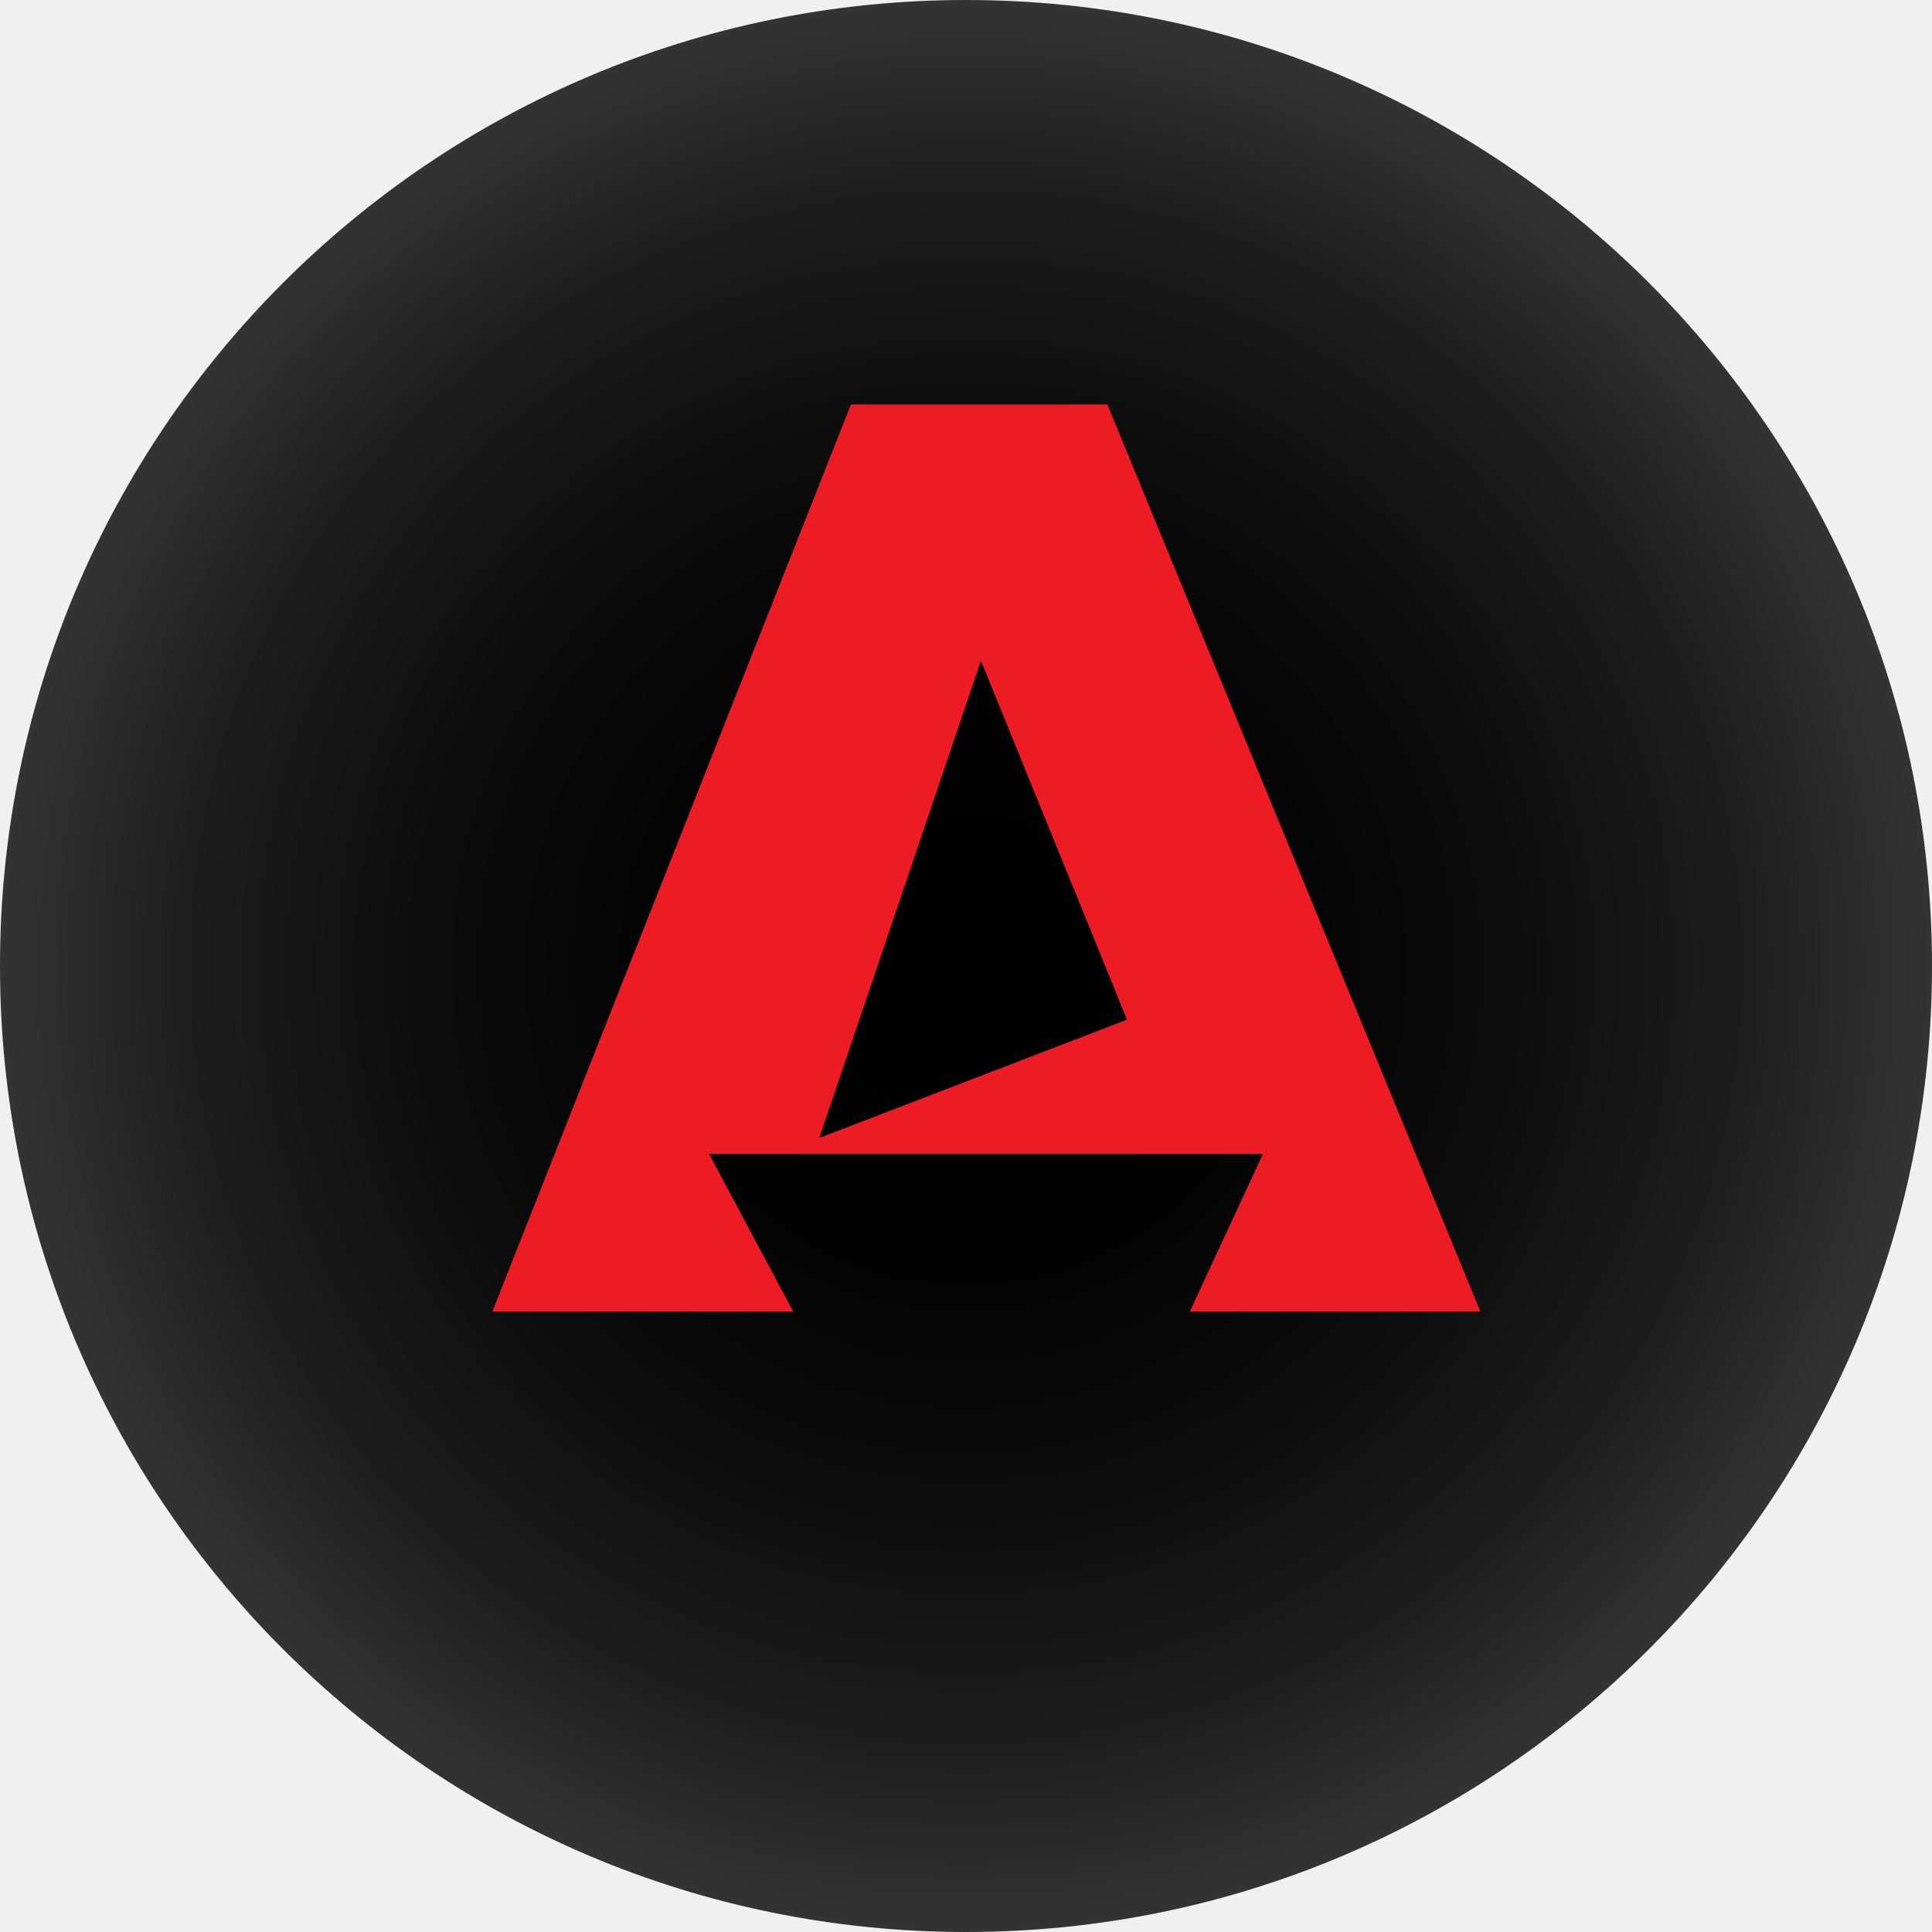
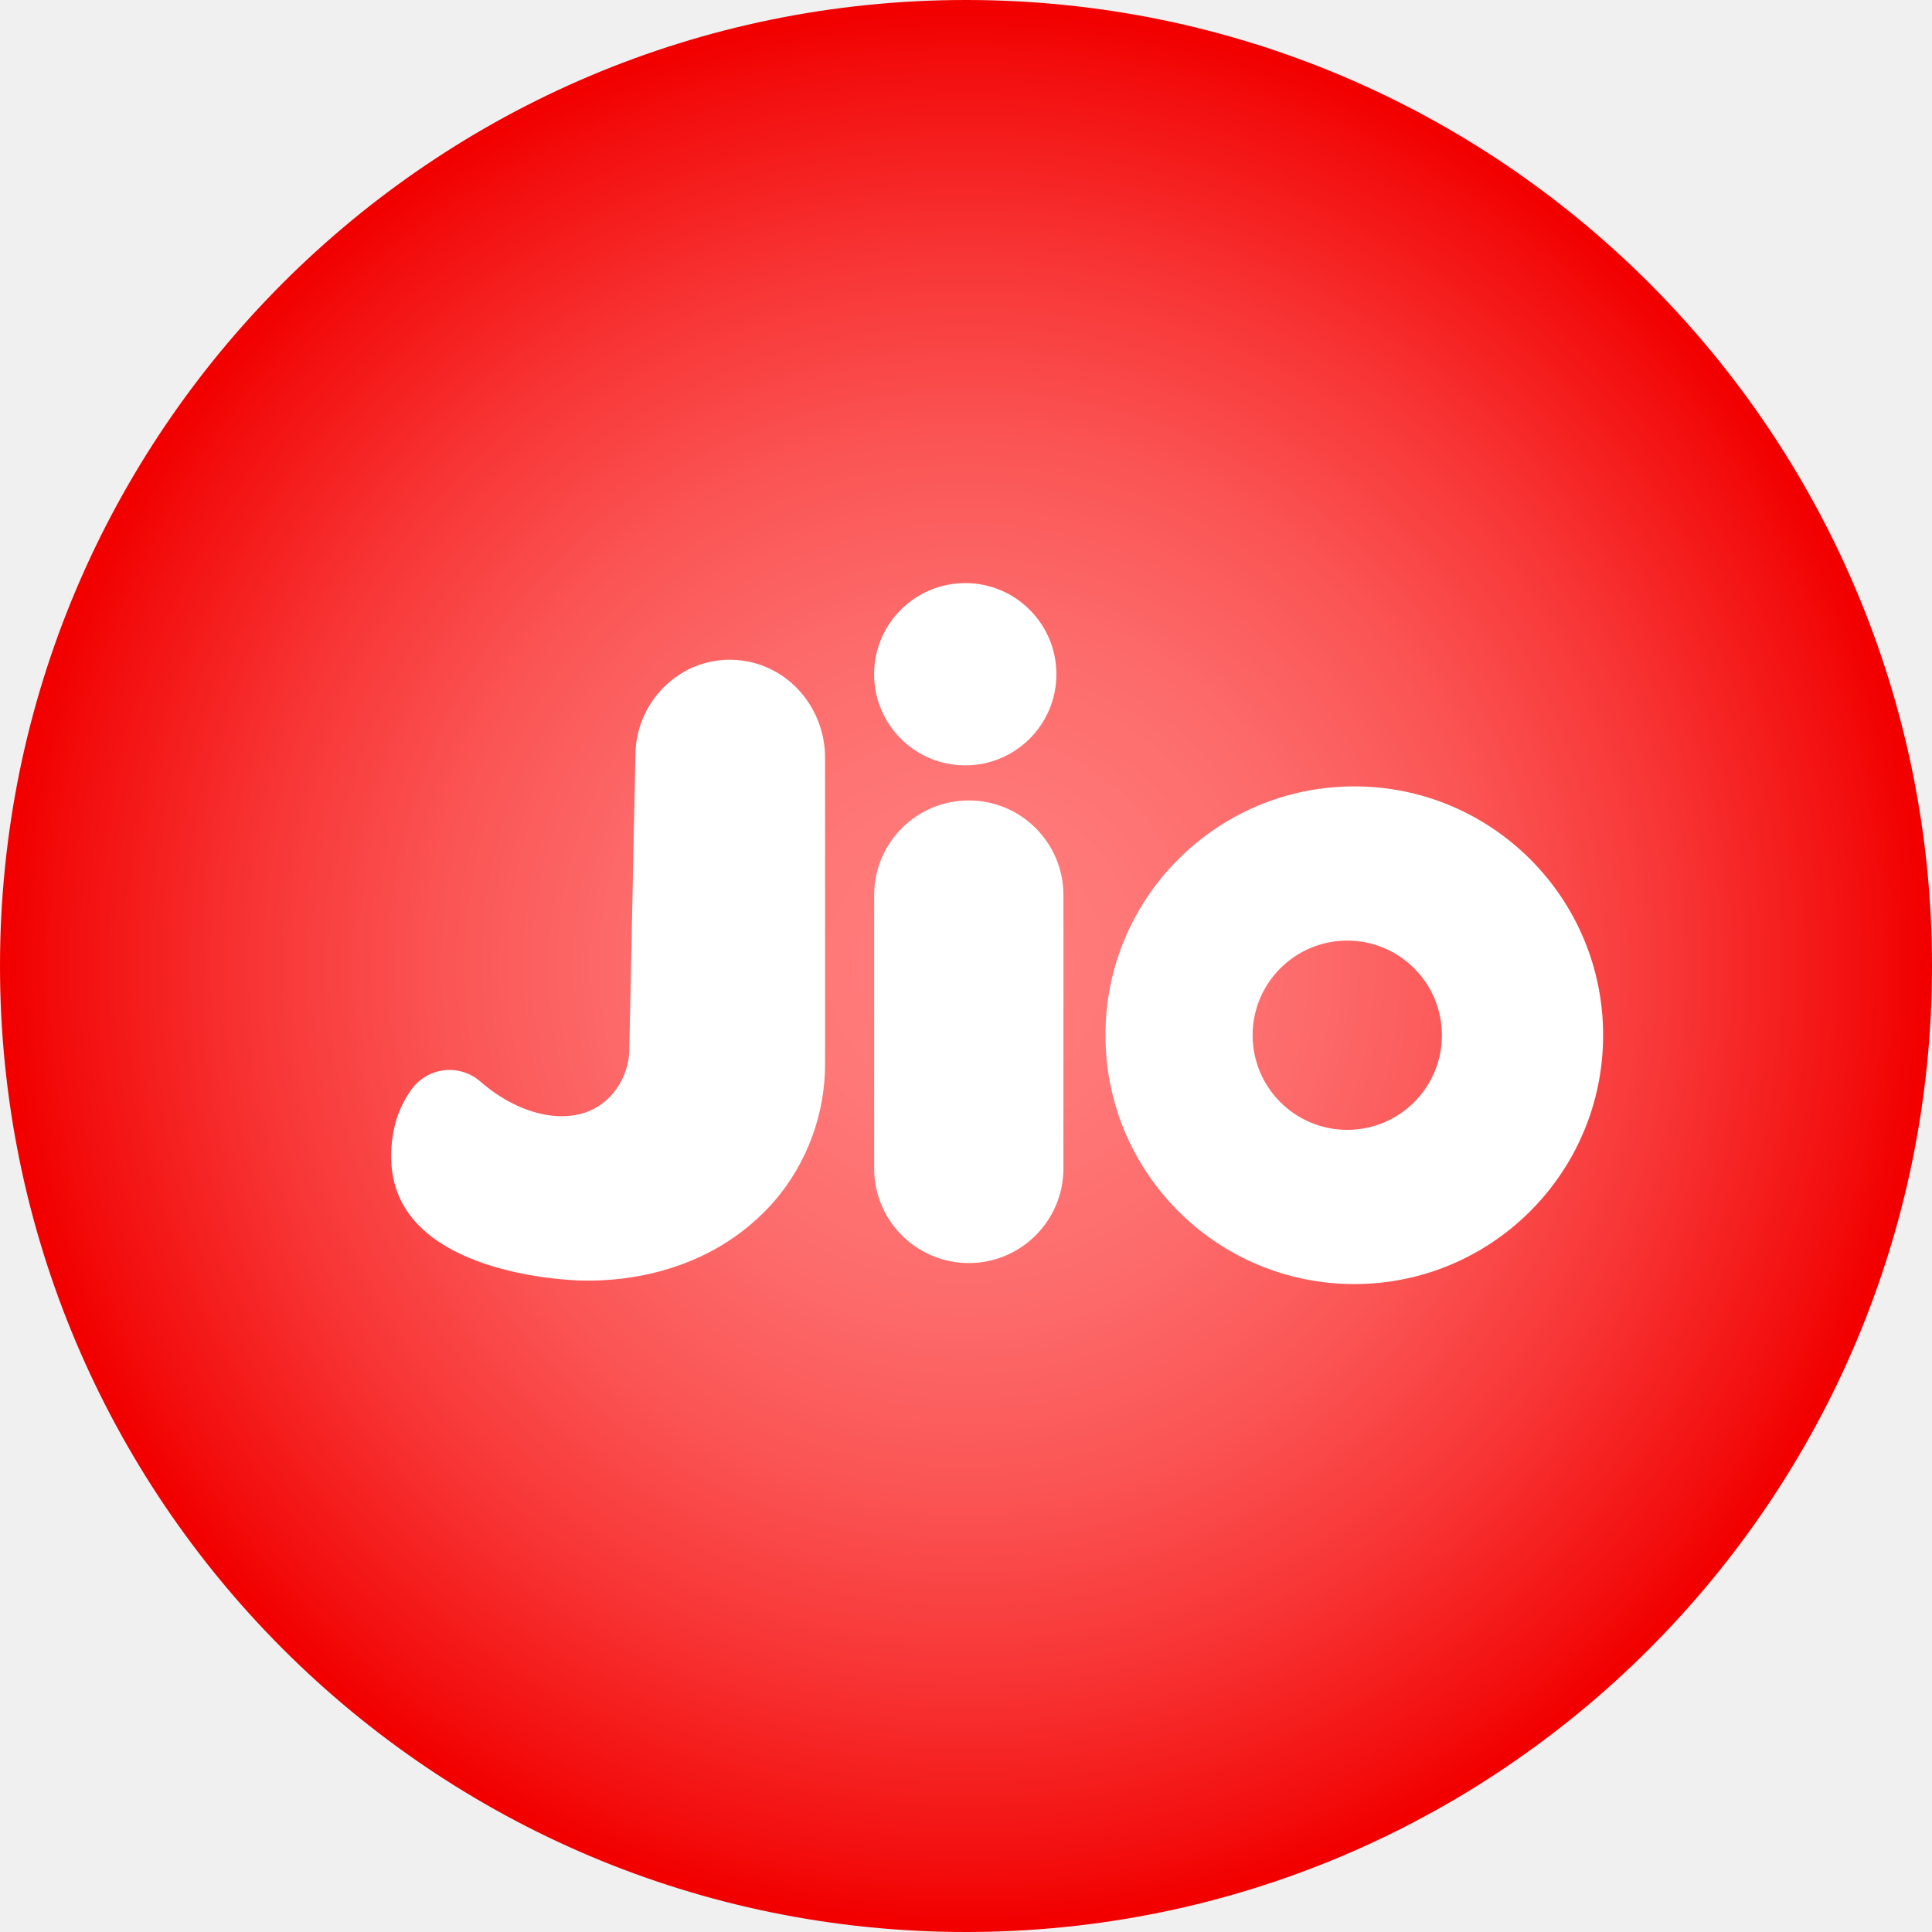
<svg xmlns="http://www.w3.org/2000/svg" viewBox="0 0 492 492">
  <defs>
-     <style>.cls-1{fill:url(#radial-gradient);}.cls-2{fill:#ed1c24;}</style>
+     <style>.cls-1{fill:url(#radial-gradient);}.cls-2{fill:#fff;}</style>
    <radialGradient id="radial-gradient" cx="246" cy="246" r="246" gradientUnits="userSpaceOnUse">
-       <stop offset="0" />
-       <stop offset="0.32" stop-color="#030303" />
-       <stop offset="0.57" stop-color="#0d0d0d" />
-       <stop offset="0.8" stop-color="#1d1d1d" />
-       <stop offset="1" stop-color="#333" />
+       <stop offset="0" stop-color="#ff7d7d" />
+       <stop offset="0.16" stop-color="#ff7878" />
+       <stop offset="0.35" stop-color="#fd6b6b" />
+       <stop offset="0.54" stop-color="#fb5555" />
+       <stop offset="0.73" stop-color="#f83636" />
+       <stop offset="0.93" stop-color="#f30e0e" />
+       <stop offset="0.99" stop-color="#f20000" />
    </radialGradient>
  </defs>
  <g id="Layer_2" data-name="Layer 2">
    <g id="Layer_1-2" data-name="Layer 1">
      <circle class="cls-1" cx="246" cy="246" r="246" />
-       <path class="cls-2" d="M377,334,282,103h-65.3L125.38,334H202l-21.45-40.17H321.63L303,334ZM208.63,289.8,249.8,168.23,287,259.67Z" />
+       <path class="cls-2" d="M183.34,168.14a24.07,24.07,0,0,1,8.47.63c10.9,2.8,18.3,12.95,18.3,24.2v77.59A53.71,53.71,0,0,1,197,306.12c-.37.41-.75.83-1.14,1.24-17.87,19.1-42.28,18.81-47.3,18.75-2,0-39.07-.9-47.3-22.32-3.59-9.34-.27-18.9,0-19.63a27.8,27.8,0,0,1,3.59-6.8,11.93,11.93,0,0,1,17.52-1.9c9.73,8.45,21.12,10.93,28.87,6.92a16.25,16.25,0,0,0,3.51-2.5,17.76,17.76,0,0,0,5.51-12.66l1.56-75.07A24.59,24.59,0,0,1,176.32,170,24.07,24.07,0,0,1,183.34,168.14Z" />
+       <rect class="cls-2" x="222.61" y="203.84" width="48.2" height="117.81" rx="24.1" />
+       <circle class="cls-2" cx="245.81" cy="171.7" r="23.21" />
+       <path class="cls-2" d="M344.88,200.26a63.37,63.37,0,1,0,63.37,63.37A63.37,63.37,0,0,0,344.88,200.26Zm-1.78,87.47a24.1,24.1,0,1,1,24.09-24.1A24.09,24.09,0,0,1,343.1,287.73Z" />
    </g>
  </g>
</svg>
